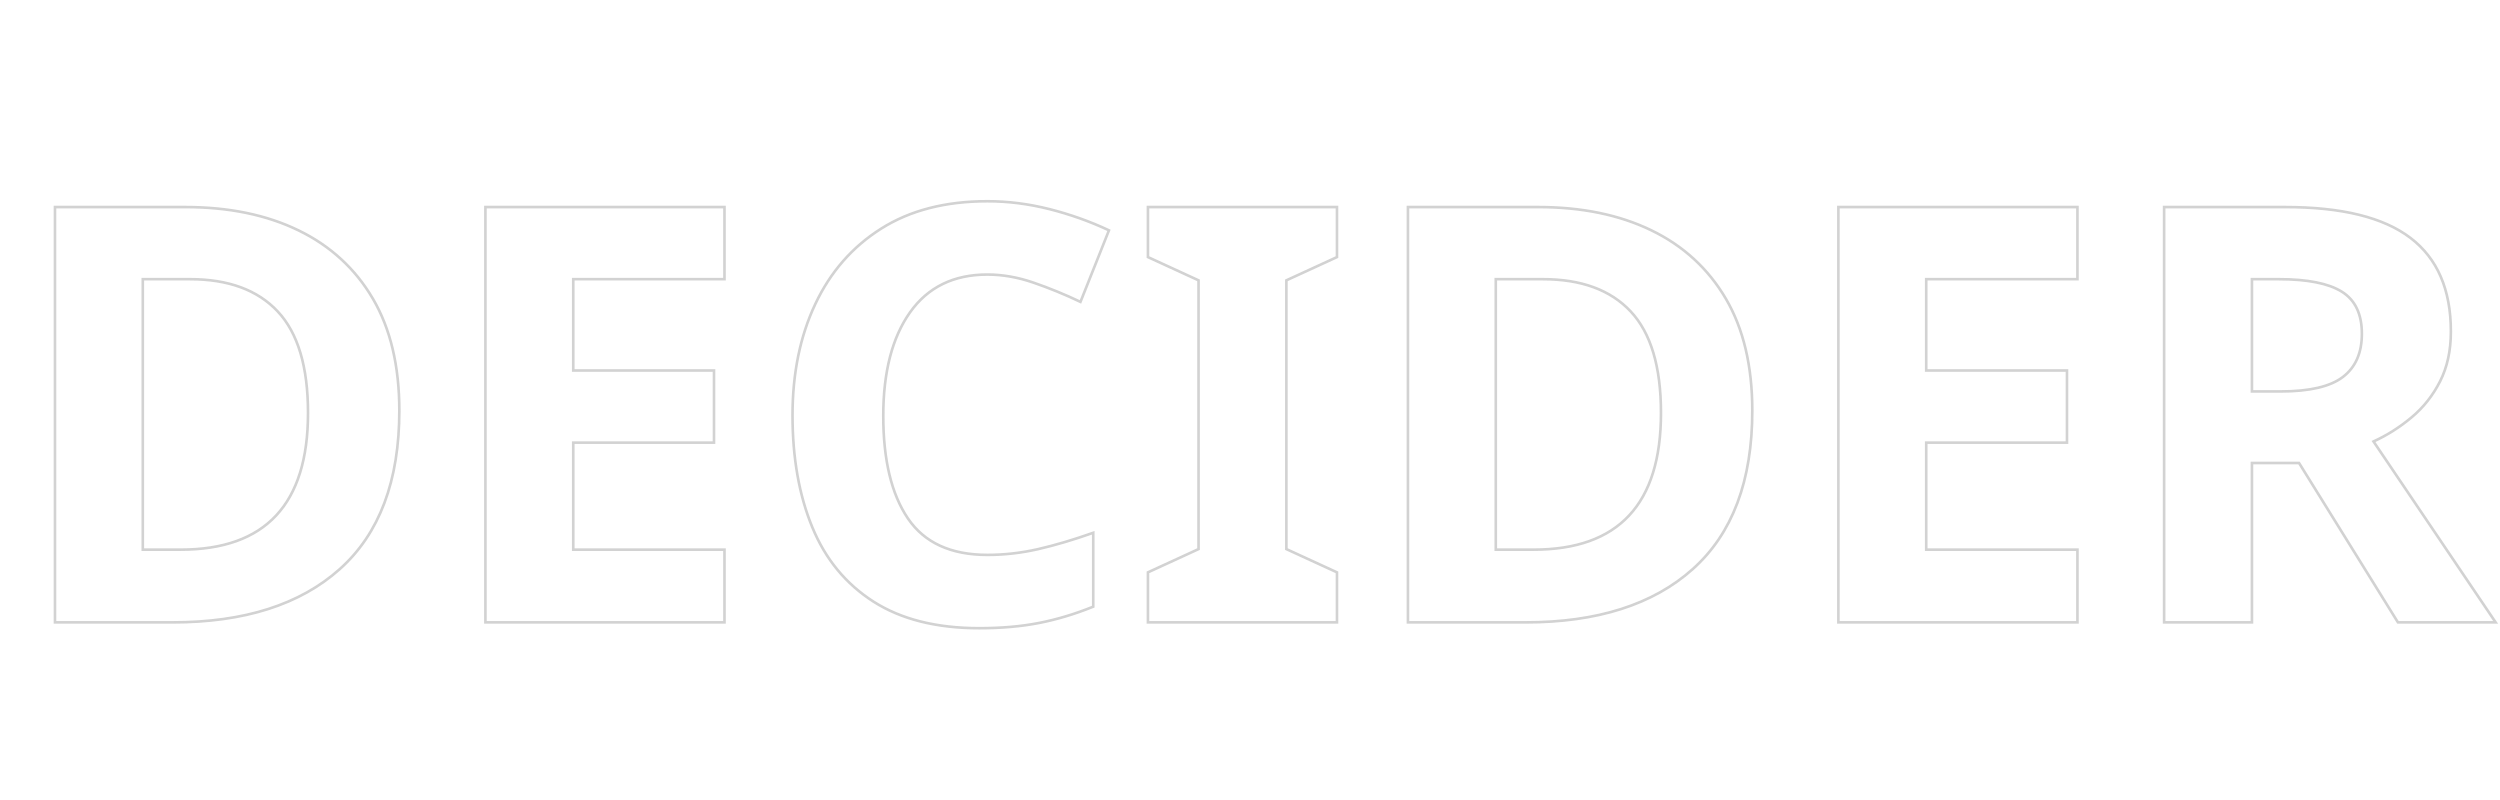
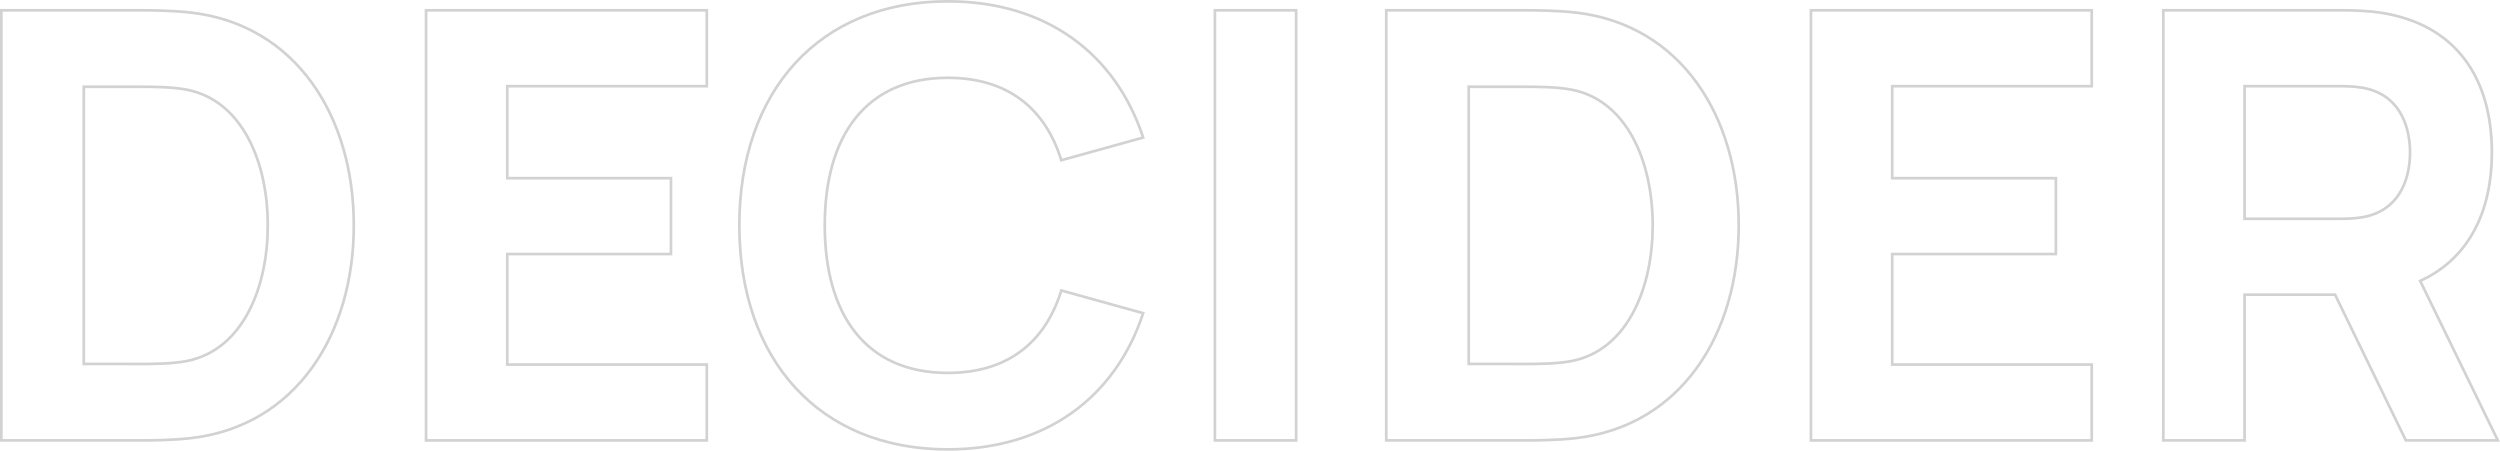
- <svg xmlns="http://www.w3.org/2000/svg" width="1904" height="609" viewBox="0 0 1904 609">
-   <text id="DECIDER" transform="translate(2 474)" fill="none" stroke="#1c1c1c" stroke-width="2" font-size="443" font-family="Manrope-ExtraBold, Manrope" font-weight="800" opacity="0.2">
-     <tspan x="0" y="0">DECIDER</tspan>
-   </text>
+ <svg xmlns="http://www.w3.org/2000/svg" id="svg8" version="1.1" viewBox="0 0 555.556 100.161" height="100.161mm" width="555.556mm">
+   <defs id="defs2" />
+   <g transform="translate(203.6058,-55.93823)" id="layer1">
+     <g style="font-weight:800;font-size:132.749px;font-family:Manrope-ExtraBold, Manrope;opacity:0.2;fill:none;stroke:#1c1c1c;stroke-width:0.599" id="DECIDER" aria-label="DECIDER">
+       <path id="path846" style="stroke-width:0.599" d="m -203.306,153.808 h 30.931 c 1.46,0 7.036,0 11.416,-0.531 23.098,-2.788 35.975,-22.966 35.975,-47.259 0,-24.293 -12.877,-44.471 -35.975,-47.259 -4.381,-0.531 -9.956,-0.531 -11.416,-0.531 h -30.931 z m 18.319,-16.992 V 75.221 h 12.611 c 2.389,0 7.036,0 10.354,0.664 12.08,2.389 17.921,15.797 17.921,30.134 0,13.673 -5.443,27.612 -17.921,30.134 -3.319,0.664 -7.965,0.664 -10.354,0.664 z" />
+       <path id="path848" style="stroke-width:0.599" d="m -108.93,153.808 h 62.392 v -16.859 h -44.338 v -24.559 h 36.373 V 95.532 H -90.876 V 75.088 h 44.338 V 58.229 h -62.392 z" />
+       <path id="path850" style="stroke-width:0.599" d="m 7.02,155.8 c 21.904,0 37.302,-11.682 43.409,-30.267 L 32.242,120.488 c -3.584,11.549 -11.947,18.319 -25.222,18.319 -18.187,0 -27.346,-12.877 -27.346,-32.789 0,-19.912 9.16,-32.789 27.346,-32.789 13.275,0 21.638,6.77 25.222,18.319 L 50.429,86.505 C 44.323,67.92 28.924,56.238 7.02,56.238 c -28.674,0 -46.329,20.045 -46.329,49.781 0,29.736 17.656,49.781 46.329,49.781 z" />
+       <path id="path852" style="stroke-width:0.599" d="M 66.371,153.808 H 84.425 V 58.229 H 66.371 Z" />
+       <path id="path854" style="stroke-width:0.599" d="m 104.454,153.808 h 30.931 c 1.46,0 7.036,0 11.416,-0.531 23.098,-2.788 35.975,-22.966 35.975,-47.259 0,-24.293 -12.877,-44.471 -35.975,-47.259 -4.381,-0.531 -9.956,-0.531 -11.416,-0.531 h -30.931 z m 18.319,-16.992 V 75.221 h 12.611 c 2.389,0 7.036,0 10.354,0.664 12.08,2.389 17.921,15.797 17.921,30.134 0,13.673 -5.443,27.612 -17.921,30.134 -3.319,0.664 -7.965,0.664 -10.354,0.664 z" />
+       <path id="path856" style="stroke-width:0.599" d="m 198.83,153.808 h 62.392 v -16.859 h -44.338 v -24.559 h 36.373 V 95.532 H 216.884 V 75.088 h 44.338 V 58.229 H 198.83 Z" />
+       <path id="path858" style="stroke-width:0.599" d="m 351.471,153.808 -17.257,-35.444 c 10.885,-4.978 15.93,-15.532 15.93,-28.541 0,-16.063 -7.567,-28.408 -24.691,-31.063 -2.522,-0.398 -6.106,-0.531 -7.965,-0.531 h -40.356 v 95.579 h 18.054 v -32.391 h 20.111 l 15.731,32.391 z M 295.185,75.088 h 21.505 c 1.858,0 4.248,0.133 6.106,0.664 7.301,1.991 9.16,8.894 9.16,14.071 0,5.177 -1.858,12.08 -9.16,14.071 -1.858,0.531 -4.248,0.664 -6.106,0.664 h -21.505 z" />
+     </g>
+   </g>
</svg>
